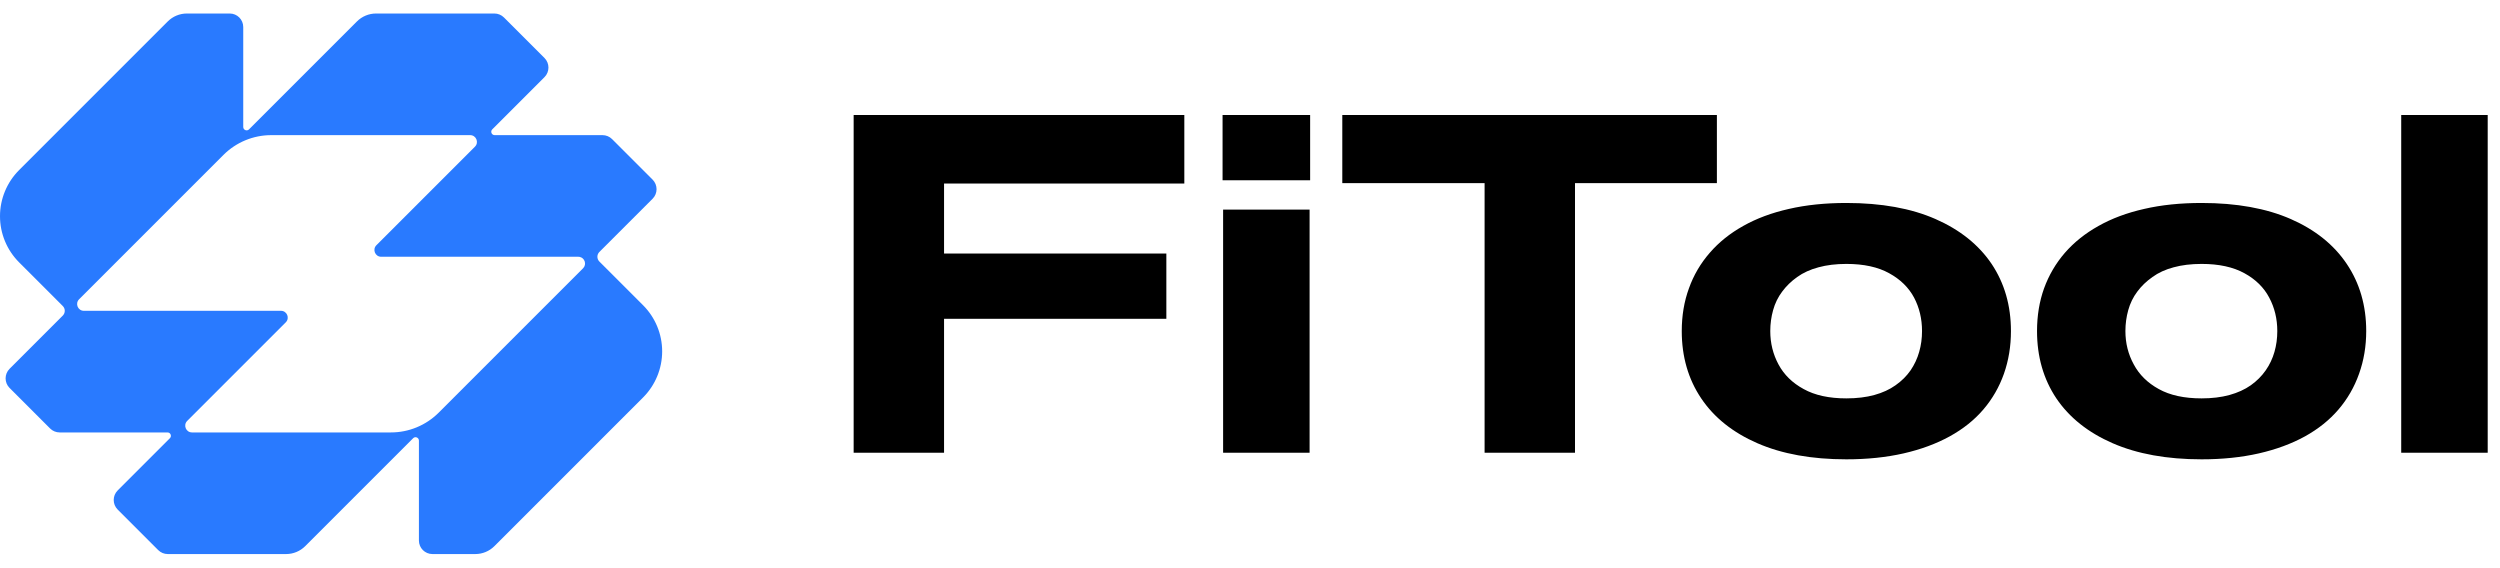
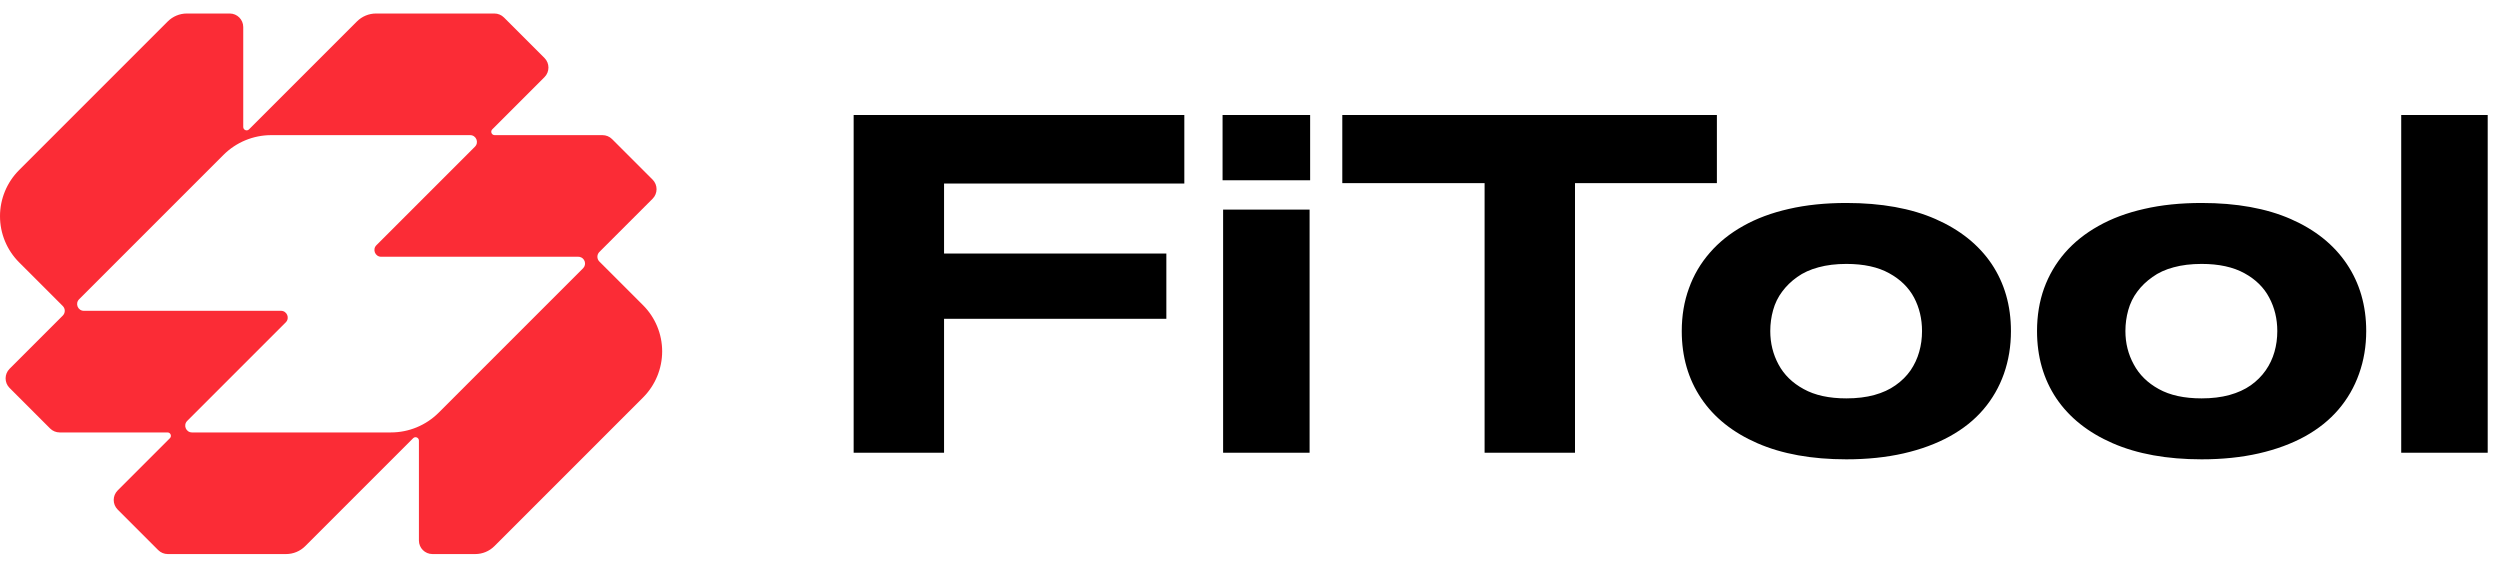
<svg xmlns="http://www.w3.org/2000/svg" data-logo="logo" viewBox="0 0 185 42">
  <g id="logogram" transform="translate(0, 1) rotate(0) ">
-     <path fill-rule="evenodd" clip-rule="evenodd" d="M17 0C17.552 0 18 0.448 18 1V8.396C18 8.619 18.269 8.731 18.427 8.573L26.414 0.586C26.789 0.211 27.298 7.97938e-05 27.828 0H36.586C36.851 4.04019e-05 37.105 0.105 37.293 0.293L40.293 3.293C40.683 3.683 40.683 4.317 40.293 4.707L36.427 8.573C36.269 8.731 36.381 9 36.603 9H44.586C44.851 9 45.105 9.105 45.293 9.293L48.293 12.293C48.683 12.684 48.683 13.316 48.293 13.707L44.353 17.646C44.158 17.842 44.158 18.158 44.353 18.354L47.586 21.586C48.491 22.491 49 23.72 49 25C49 26.28 48.491 27.509 47.586 28.414L36.586 39.414C36.211 39.789 35.702 40 35.172 40H32C31.448 40 31 39.552 31 39V31.604C31 31.381 30.731 31.269 30.573 31.427L22.586 39.414C22.211 39.789 21.702 40 21.172 40H12.414C12.149 40 11.895 39.895 11.707 39.707L8.707 36.707C8.317 36.316 8.317 35.684 8.707 35.293L12.573 31.427C12.731 31.269 12.619 31 12.396 31H4.414C4.149 31 3.895 30.895 3.707 30.707L0.707 27.707C0.317 27.317 0.317 26.683 0.707 26.293L4.646 22.354C4.842 22.158 4.842 21.842 4.646 21.646L1.414 18.414C0.509 17.509 0 16.28 0 15C0 13.72 0.509 12.491 1.414 11.586L12.414 0.586C12.789 0.211 13.298 8.00463e-05 13.828 0H17ZM20.071 9C18.745 9 17.473 9.527 16.535 10.465L5.854 21.146C5.539 21.462 5.762 22 6.207 22H20.793C21.238 22 21.461 22.539 21.146 22.854L13.854 30.146C13.539 30.462 13.762 31 14.207 31H28.929C30.255 31 31.527 30.473 32.465 29.535L43.147 18.854C43.442 18.558 43.264 18.066 42.874 18.006L42.793 18H28.207C27.762 18 27.539 17.462 27.854 17.146L35.147 9.854C35.461 9.539 35.238 9 34.793 9H20.071Z" fill="#297AFF" />
+     <path fill-rule="evenodd" clip-rule="evenodd" d="M17 0C17.552 0 18 0.448 18 1V8.396C18 8.619 18.269 8.731 18.427 8.573L26.414 0.586C26.789 0.211 27.298 7.97938e-05 27.828 0H36.586C36.851 4.04019e-05 37.105 0.105 37.293 0.293L40.293 3.293C40.683 3.683 40.683 4.317 40.293 4.707L36.427 8.573C36.269 8.731 36.381 9 36.603 9H44.586C44.851 9 45.105 9.105 45.293 9.293L48.293 12.293C48.683 12.684 48.683 13.316 48.293 13.707L44.353 17.646C44.158 17.842 44.158 18.158 44.353 18.354L47.586 21.586C48.491 22.491 49 23.72 49 25C49 26.28 48.491 27.509 47.586 28.414L36.586 39.414C36.211 39.789 35.702 40 35.172 40H32C31.448 40 31 39.552 31 39V31.604C31 31.381 30.731 31.269 30.573 31.427L22.586 39.414C22.211 39.789 21.702 40 21.172 40H12.414C12.149 40 11.895 39.895 11.707 39.707L8.707 36.707C8.317 36.316 8.317 35.684 8.707 35.293L12.573 31.427C12.731 31.269 12.619 31 12.396 31H4.414C4.149 31 3.895 30.895 3.707 30.707L0.707 27.707C0.317 27.317 0.317 26.683 0.707 26.293L4.646 22.354C4.842 22.158 4.842 21.842 4.646 21.646L1.414 18.414C0.509 17.509 0 16.28 0 15C0 13.72 0.509 12.491 1.414 11.586L12.414 0.586C12.789 0.211 13.298 8.00463e-05 13.828 0H17ZM20.071 9C18.745 9 17.473 9.527 16.535 10.465L5.854 21.146C5.539 21.462 5.762 22 6.207 22H20.793C21.238 22 21.461 22.539 21.146 22.854L13.854 30.146C13.539 30.462 13.762 31 14.207 31H28.929C30.255 31 31.527 30.473 32.465 29.535L43.147 18.854C43.442 18.558 43.264 18.066 42.874 18.006L42.793 18H28.207C27.762 18 27.539 17.462 27.854 17.146L35.147 9.854C35.461 9.539 35.238 9 34.793 9H20.071Z" fill="#FB2C36" />
  </g>
  <g id="logotype" transform="translate(55, 8.5)">
    <path fill="#000000" d="M14.86 25L8.17 25L8.17 0.01L32.64 0.01L32.64 5.08L14.86 5.08L14.86 10.26L31.31 10.26L31.31 15.09L14.86 15.09L14.86 25ZM41.91 25L35.51 25L35.51 7.01L41.91 7.01L41.91 25ZM41.95 4.84L35.47 4.84L35.47 0.01L41.95 0.01L41.95 4.84ZM61.55 25L54.86 25L54.86 5.05L44.33 5.05L44.33 0.01L72.05 0.01L72.05 5.05L61.55 5.05L61.55 25ZM81.63 25.49L81.63 25.49Q77.78 25.49 75.05 24.30Q72.32 23.11 70.89 20.98Q69.45 18.84 69.45 16.00L69.45 16.00Q69.45 14.29 69.98 12.84Q70.50 11.38 71.52 10.21Q72.53 9.04 74.00 8.22Q75.47 7.39 77.38 6.96Q79.29 6.52 81.63 6.52L81.63 6.52Q85.52 6.52 88.23 7.71Q90.94 8.90 92.38 11.03Q93.81 13.17 93.81 16.00L93.81 16.00Q93.81 17.68 93.29 19.16Q92.77 20.63 91.77 21.80Q90.77 22.97 89.28 23.79Q87.79 24.61 85.87 25.05Q83.94 25.49 81.63 25.49ZM81.63 20.98L81.63 20.98Q82.79 20.98 83.70 20.73Q84.61 20.48 85.27 20.01Q85.94 19.54 86.38 18.91Q86.81 18.28 87.02 17.54Q87.23 16.81 87.23 16.00L87.23 16.00Q87.23 14.64 86.64 13.52Q86.04 12.40 84.80 11.72Q83.56 11.03 81.63 11.03L81.63 11.03Q80.48 11.03 79.57 11.28Q78.66 11.52 77.99 12.00Q77.33 12.47 76.88 13.08Q76.42 13.69 76.21 14.45Q76 15.20 76 16.00L76 16.00Q76 17.34 76.61 18.47Q77.22 19.61 78.47 20.29Q79.71 20.98 81.63 20.98ZM107.92 25.49L107.92 25.49Q104.07 25.49 101.34 24.30Q98.61 23.11 97.17 20.98Q95.74 18.84 95.74 16.00L95.74 16.00Q95.74 14.29 96.26 12.84Q96.79 11.38 97.80 10.21Q98.82 9.04 100.29 8.22Q101.76 7.39 103.67 6.96Q105.57 6.52 107.92 6.52L107.92 6.52Q111.80 6.52 114.52 7.71Q117.23 8.90 118.66 11.03Q120.10 13.17 120.10 16.00L120.10 16.00Q120.10 17.68 119.57 19.16Q119.05 20.63 118.05 21.80Q117.05 22.97 115.57 23.79Q114.08 24.61 112.16 25.05Q110.23 25.49 107.92 25.49ZM107.92 20.98L107.92 20.98Q109.07 20.98 109.98 20.73Q110.89 20.48 111.56 20.01Q112.22 19.54 112.66 18.91Q113.10 18.28 113.31 17.54Q113.52 16.81 113.52 16.00L113.52 16.00Q113.52 14.64 112.92 13.52Q112.33 12.40 111.09 11.72Q109.84 11.03 107.92 11.03L107.92 11.03Q106.76 11.03 105.85 11.28Q104.94 11.52 104.28 12.00Q103.61 12.47 103.16 13.08Q102.70 13.69 102.49 14.45Q102.28 15.20 102.28 16.00L102.28 16.00Q102.28 17.34 102.90 18.47Q103.51 19.61 104.75 20.29Q105.99 20.98 107.92 20.98ZM129.09 25L122.69 25L122.69 0.01L129.09 0.01L129.09 25Z" />
  </g>
</svg>
